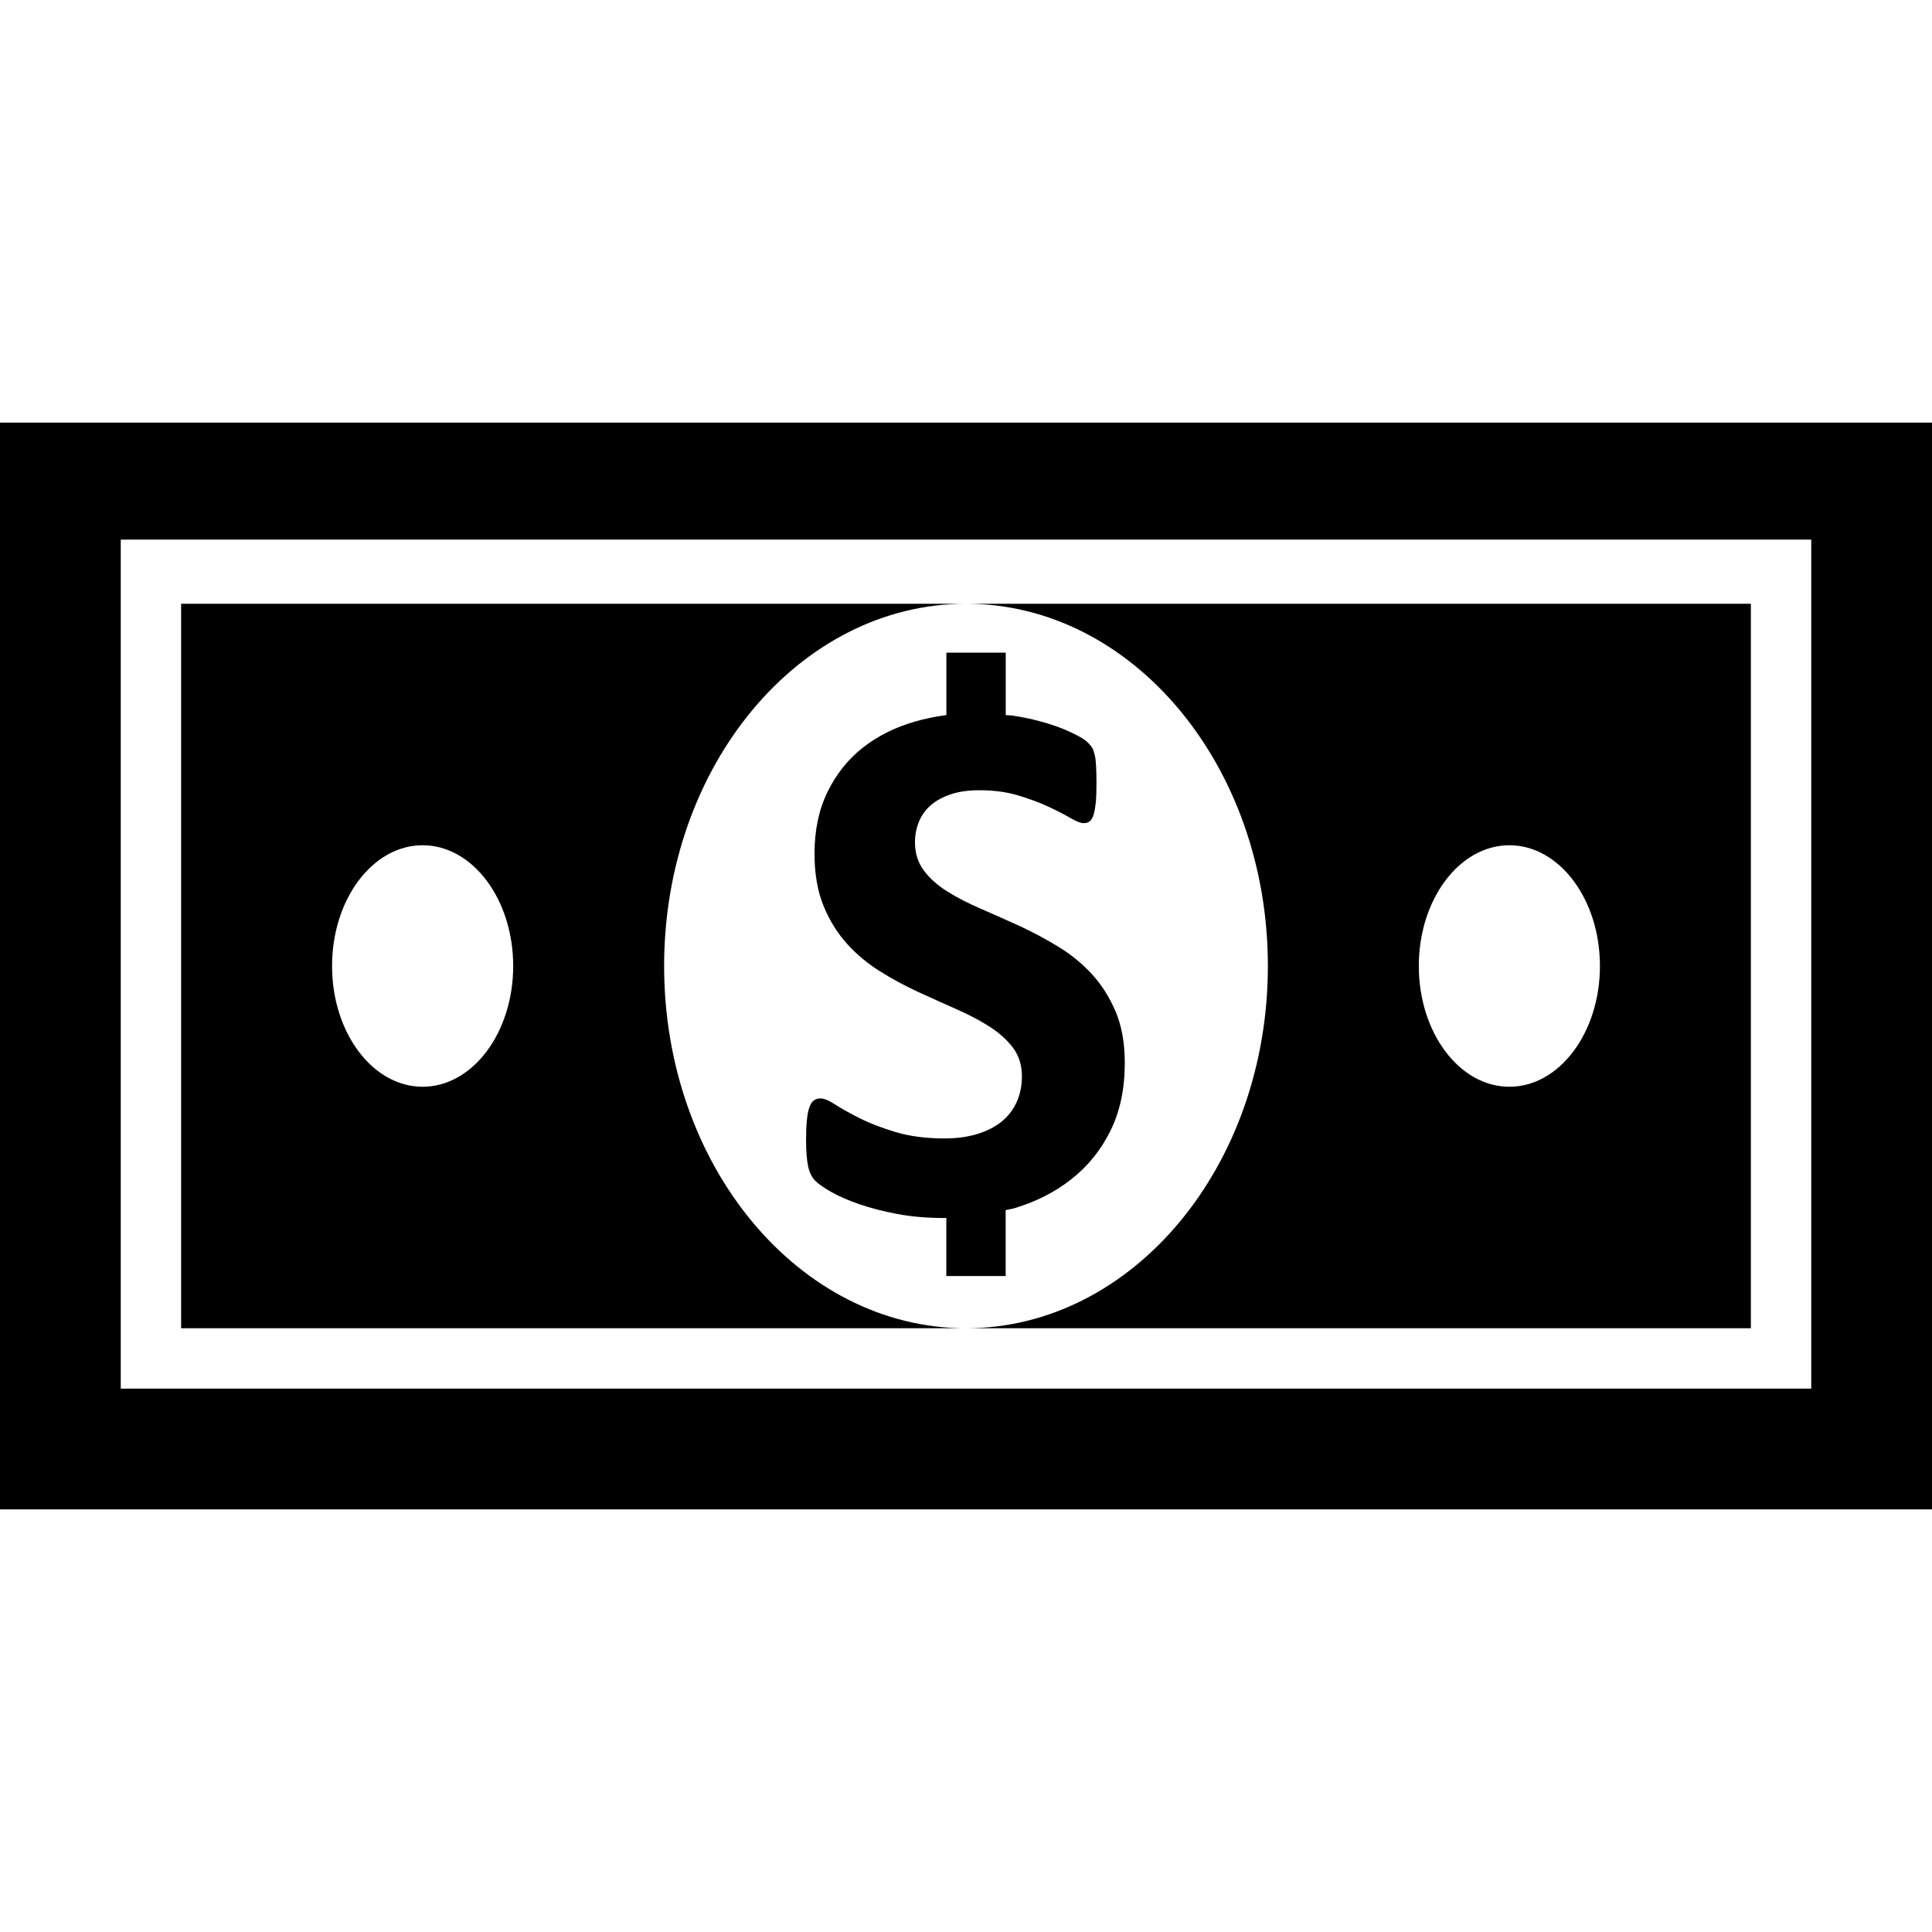
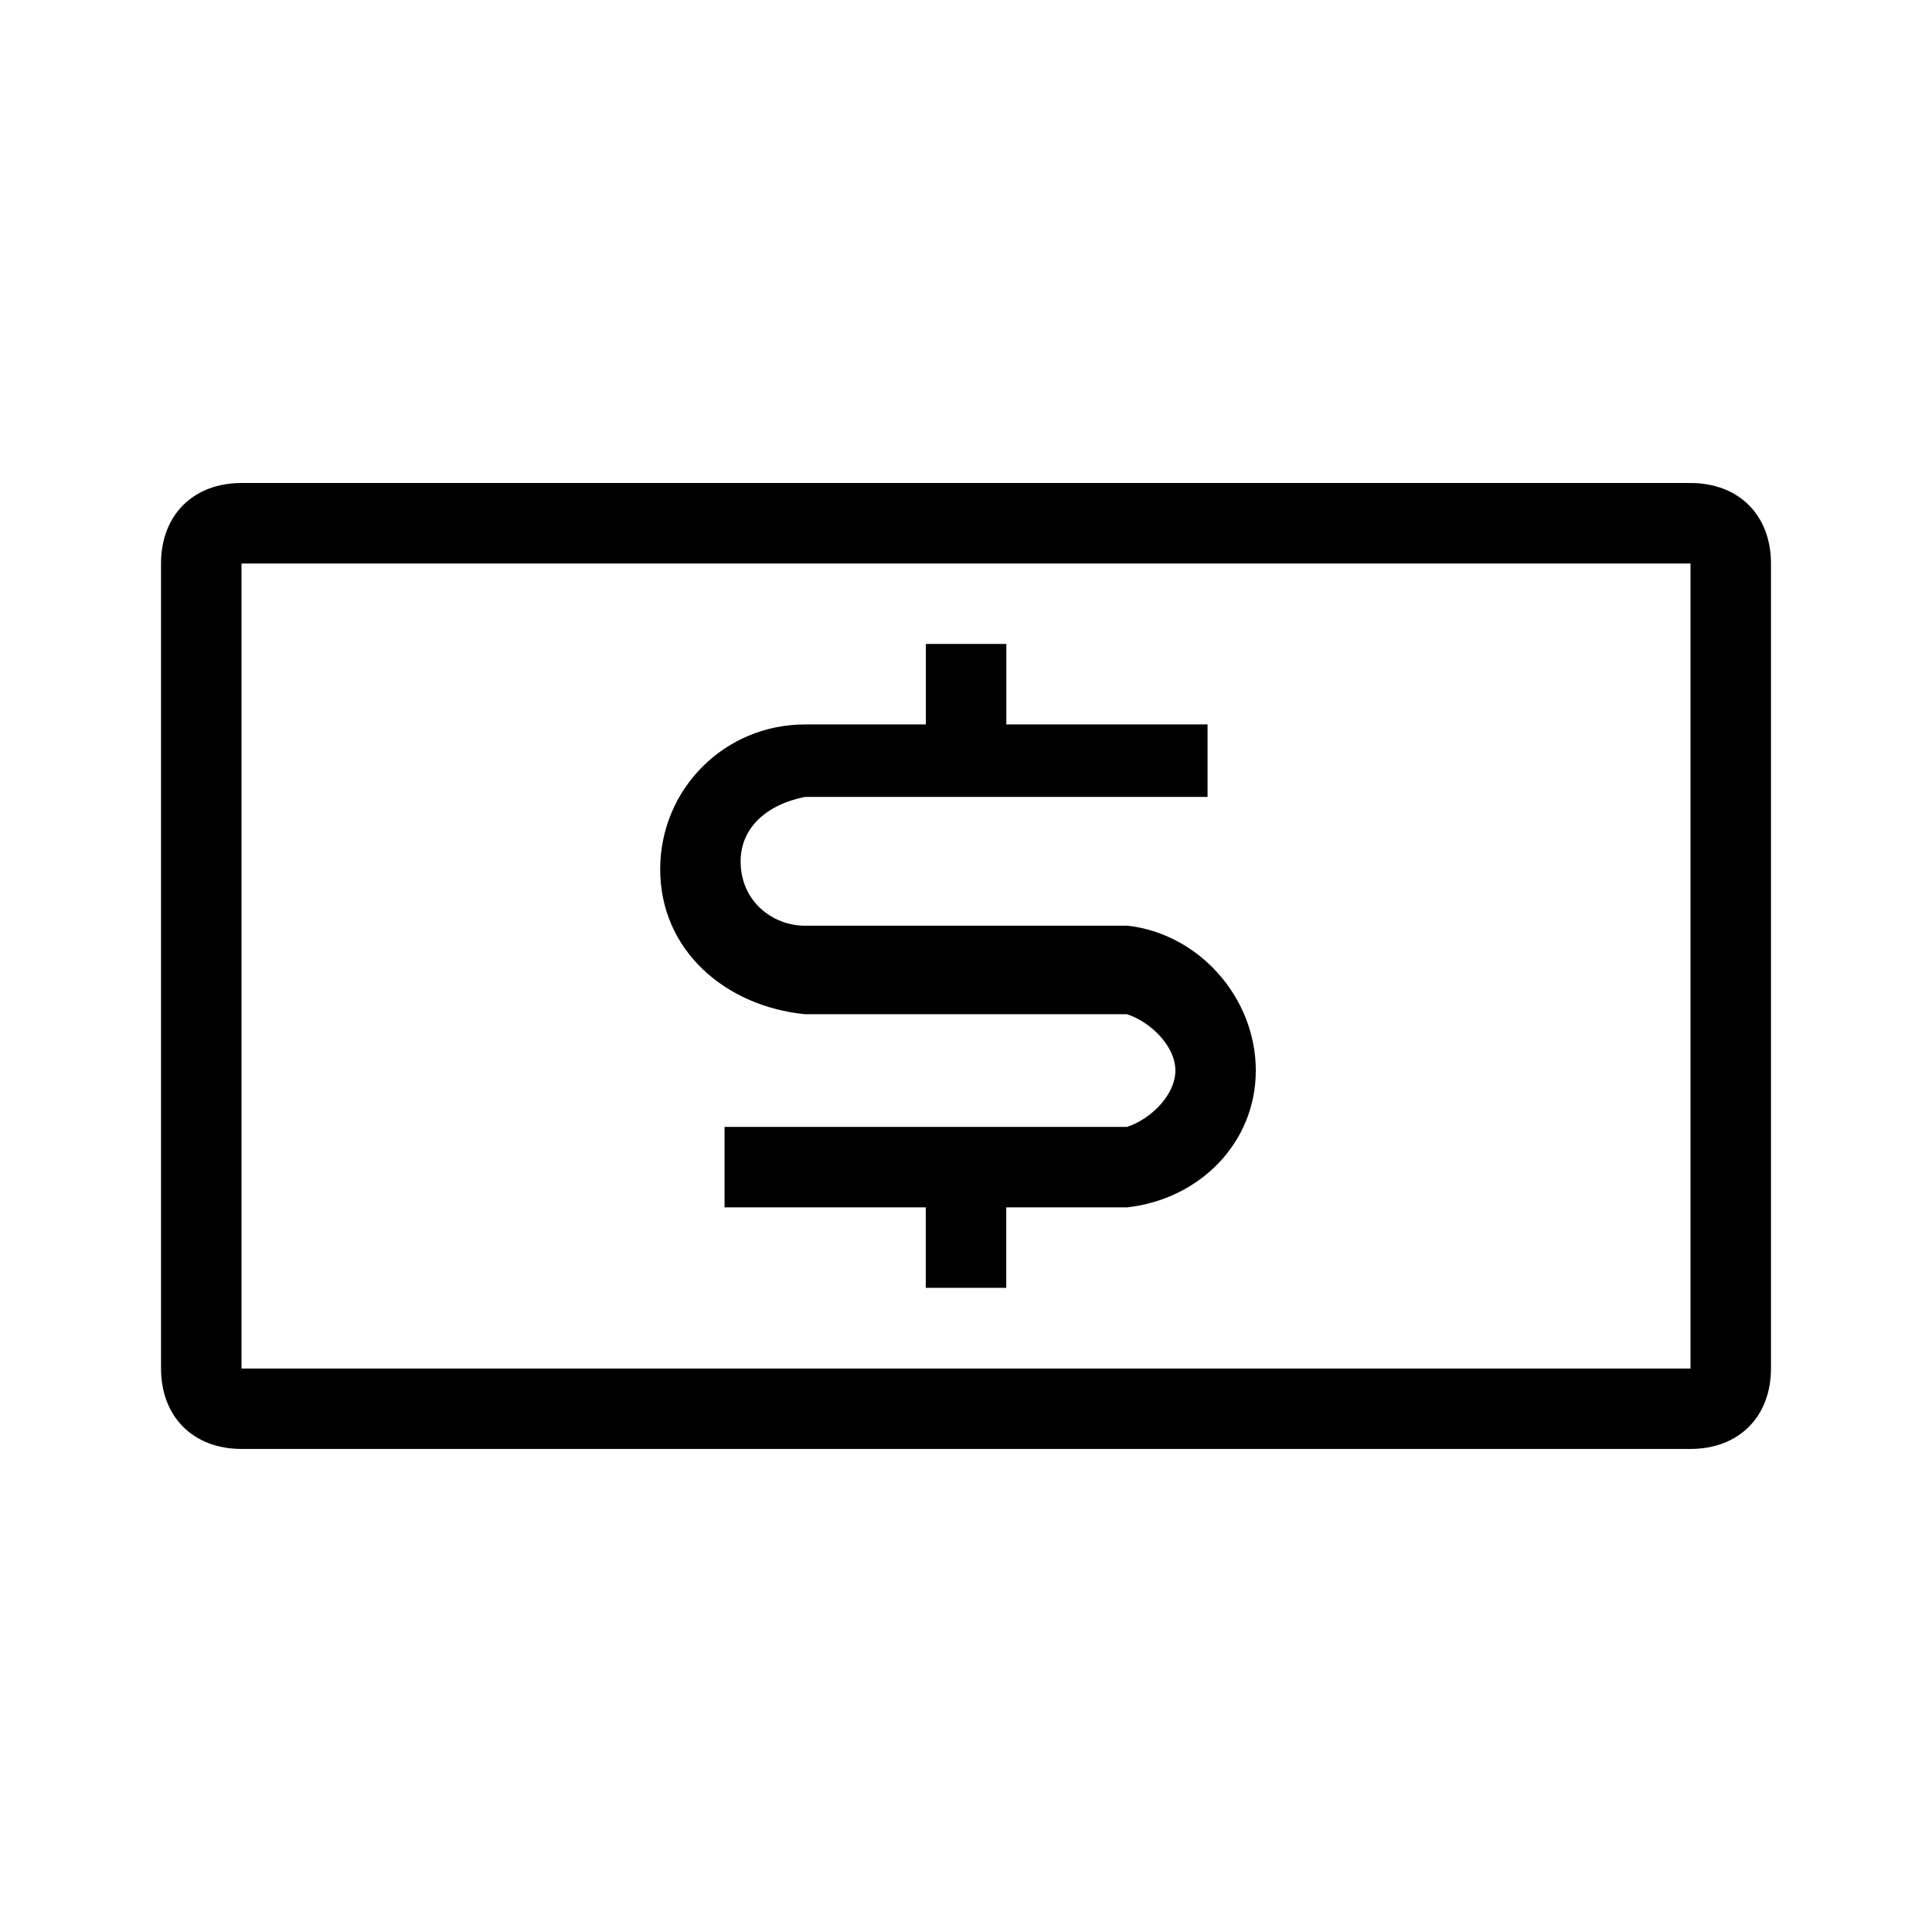
<svg xmlns="http://www.w3.org/2000/svg" version="1.1" width="32" height="32" viewBox="0 0 32 32">
-   <path d="M0 25v-18h32v18h-32zM2 8.938v14.062h28v-14.062h-28zM21 16c0-3.313-2.238-6-5-6h13v12h-13c2.762 0 5-2.687 5-6zM25 18c0.828 0 1.5-0.896 1.5-2s-0.672-2-1.5-2-1.5 0.896-1.5 2 0.672 2 1.5 2zM18.118 13.478c-0.015 0.055-0.036 0.094-0.062 0.119-0.027 0.025-0.063 0.037-0.109 0.037s-0.118-0.028-0.219-0.086c-0.1-0.059-0.223-0.121-0.368-0.189-0.146-0.068-0.314-0.13-0.506-0.187s-0.402-0.083-0.631-0.083c-0.18 0-0.336 0.021-0.469 0.065s-0.245 0.104-0.334 0.18c-0.090 0.077-0.156 0.17-0.2 0.277s-0.065 0.222-0.065 0.342c0 0.18 0.049 0.335 0.147 0.466s0.229 0.248 0.394 0.35c0.165 0.103 0.351 0.198 0.56 0.287 0.207 0.090 0.42 0.185 0.637 0.284 0.217 0.101 0.429 0.214 0.637 0.341s0.395 0.279 0.557 0.456 0.293 0.385 0.394 0.624c0.1 0.24 0.149 0.521 0.149 0.847 0 0.425-0.078 0.797-0.236 1.118s-0.373 0.588-0.645 0.802c-0.271 0.215-0.587 0.376-0.949 0.484-0.046 0.014-0.096 0.020-0.143 0.031v1.092h-0.983v-0.963c-0.013 0-0.024 0.002-0.036 0.002-0.279 0-0.539-0.022-0.778-0.067s-0.451-0.101-0.634-0.164c-0.184-0.064-0.336-0.131-0.459-0.201s-0.211-0.132-0.265-0.186c-0.054-0.054-0.093-0.132-0.116-0.234-0.023-0.103-0.035-0.249-0.035-0.441 0-0.129 0.004-0.237 0.013-0.325s0.022-0.158 0.041-0.213 0.043-0.093 0.075-0.116c0.031-0.022 0.067-0.034 0.109-0.034 0.058 0 0.14 0.034 0.247 0.103s0.243 0.145 0.409 0.228c0.167 0.084 0.365 0.159 0.597 0.229 0.231 0.068 0.499 0.103 0.803 0.103 0.2 0 0.379-0.024 0.537-0.072s0.293-0.115 0.403-0.203 0.194-0.196 0.253-0.325c0.059-0.13 0.088-0.273 0.088-0.433 0-0.183-0.051-0.34-0.15-0.472-0.1-0.131-0.23-0.247-0.391-0.35-0.16-0.102-0.342-0.197-0.546-0.287s-0.414-0.185-0.631-0.284c-0.216-0.1-0.427-0.213-0.631-0.341s-0.386-0.278-0.546-0.455c-0.16-0.177-0.291-0.387-0.39-0.628s-0.15-0.531-0.15-0.868c0-0.388 0.072-0.728 0.215-1.021s0.337-0.537 0.581-0.73 0.531-0.338 0.862-0.434c0.17-0.050 0.346-0.085 0.526-0.109v-1.034h0.983v1.034c0.039 0.005 0.078 0.003 0.117 0.009 0.191 0.029 0.371 0.068 0.537 0.118 0.167 0.049 0.314 0.104 0.444 0.167 0.129 0.062 0.214 0.113 0.256 0.155s0.069 0.076 0.085 0.105c0.014 0.029 0.026 0.068 0.037 0.116s0.018 0.108 0.021 0.182c0.004 0.072 0.006 0.163 0.006 0.271 0 0.121-0.003 0.224-0.009 0.308-0.009 0.079-0.019 0.149-0.034 0.203zM11 16c0 3.313 2.238 6 5 6h-13v-12h13c-2.762 0-5 2.687-5 6zM7 14c-0.829 0-1.5 0.896-1.5 2s0.671 2 1.5 2c0.828 0 1.5-0.896 1.5-2s-0.672-2-1.5-2z" />
+   <path d="M2.667 9.333v13.333c0 0.8 0.533 1.333 1.333 1.333h24c0.8 0 1.333-0.533 1.333-1.333v-13.333c0-0.8-0.533-1.333-1.333-1.333h-24c-0.8 0-1.333 0.533-1.333 1.333zM28 22.667h-24v-13.333h24v13.333z" />
+   <path d="M18.667 15.333v0h-5.333c-0.533 0-1.067-0.4-1.067-1.067 0-0.533 0.4-0.933 1.067-1.067h6.667v-1.2h-3.333v-1.333h-1.333v1.333h-2c-1.333 0-2.4 1.067-2.4 2.4s1.067 2.267 2.4 2.4v0h5.333c0.4 0.133 0.8 0.533 0.8 0.933s-0.4 0.8-0.8 0.933h-6.667v1.333h3.333v1.333h1.333v-1.333h2c1.2-0.133 2.133-1.067 2.133-2.267s-0.933-2.267-2.133-2.4z" />
</svg>
